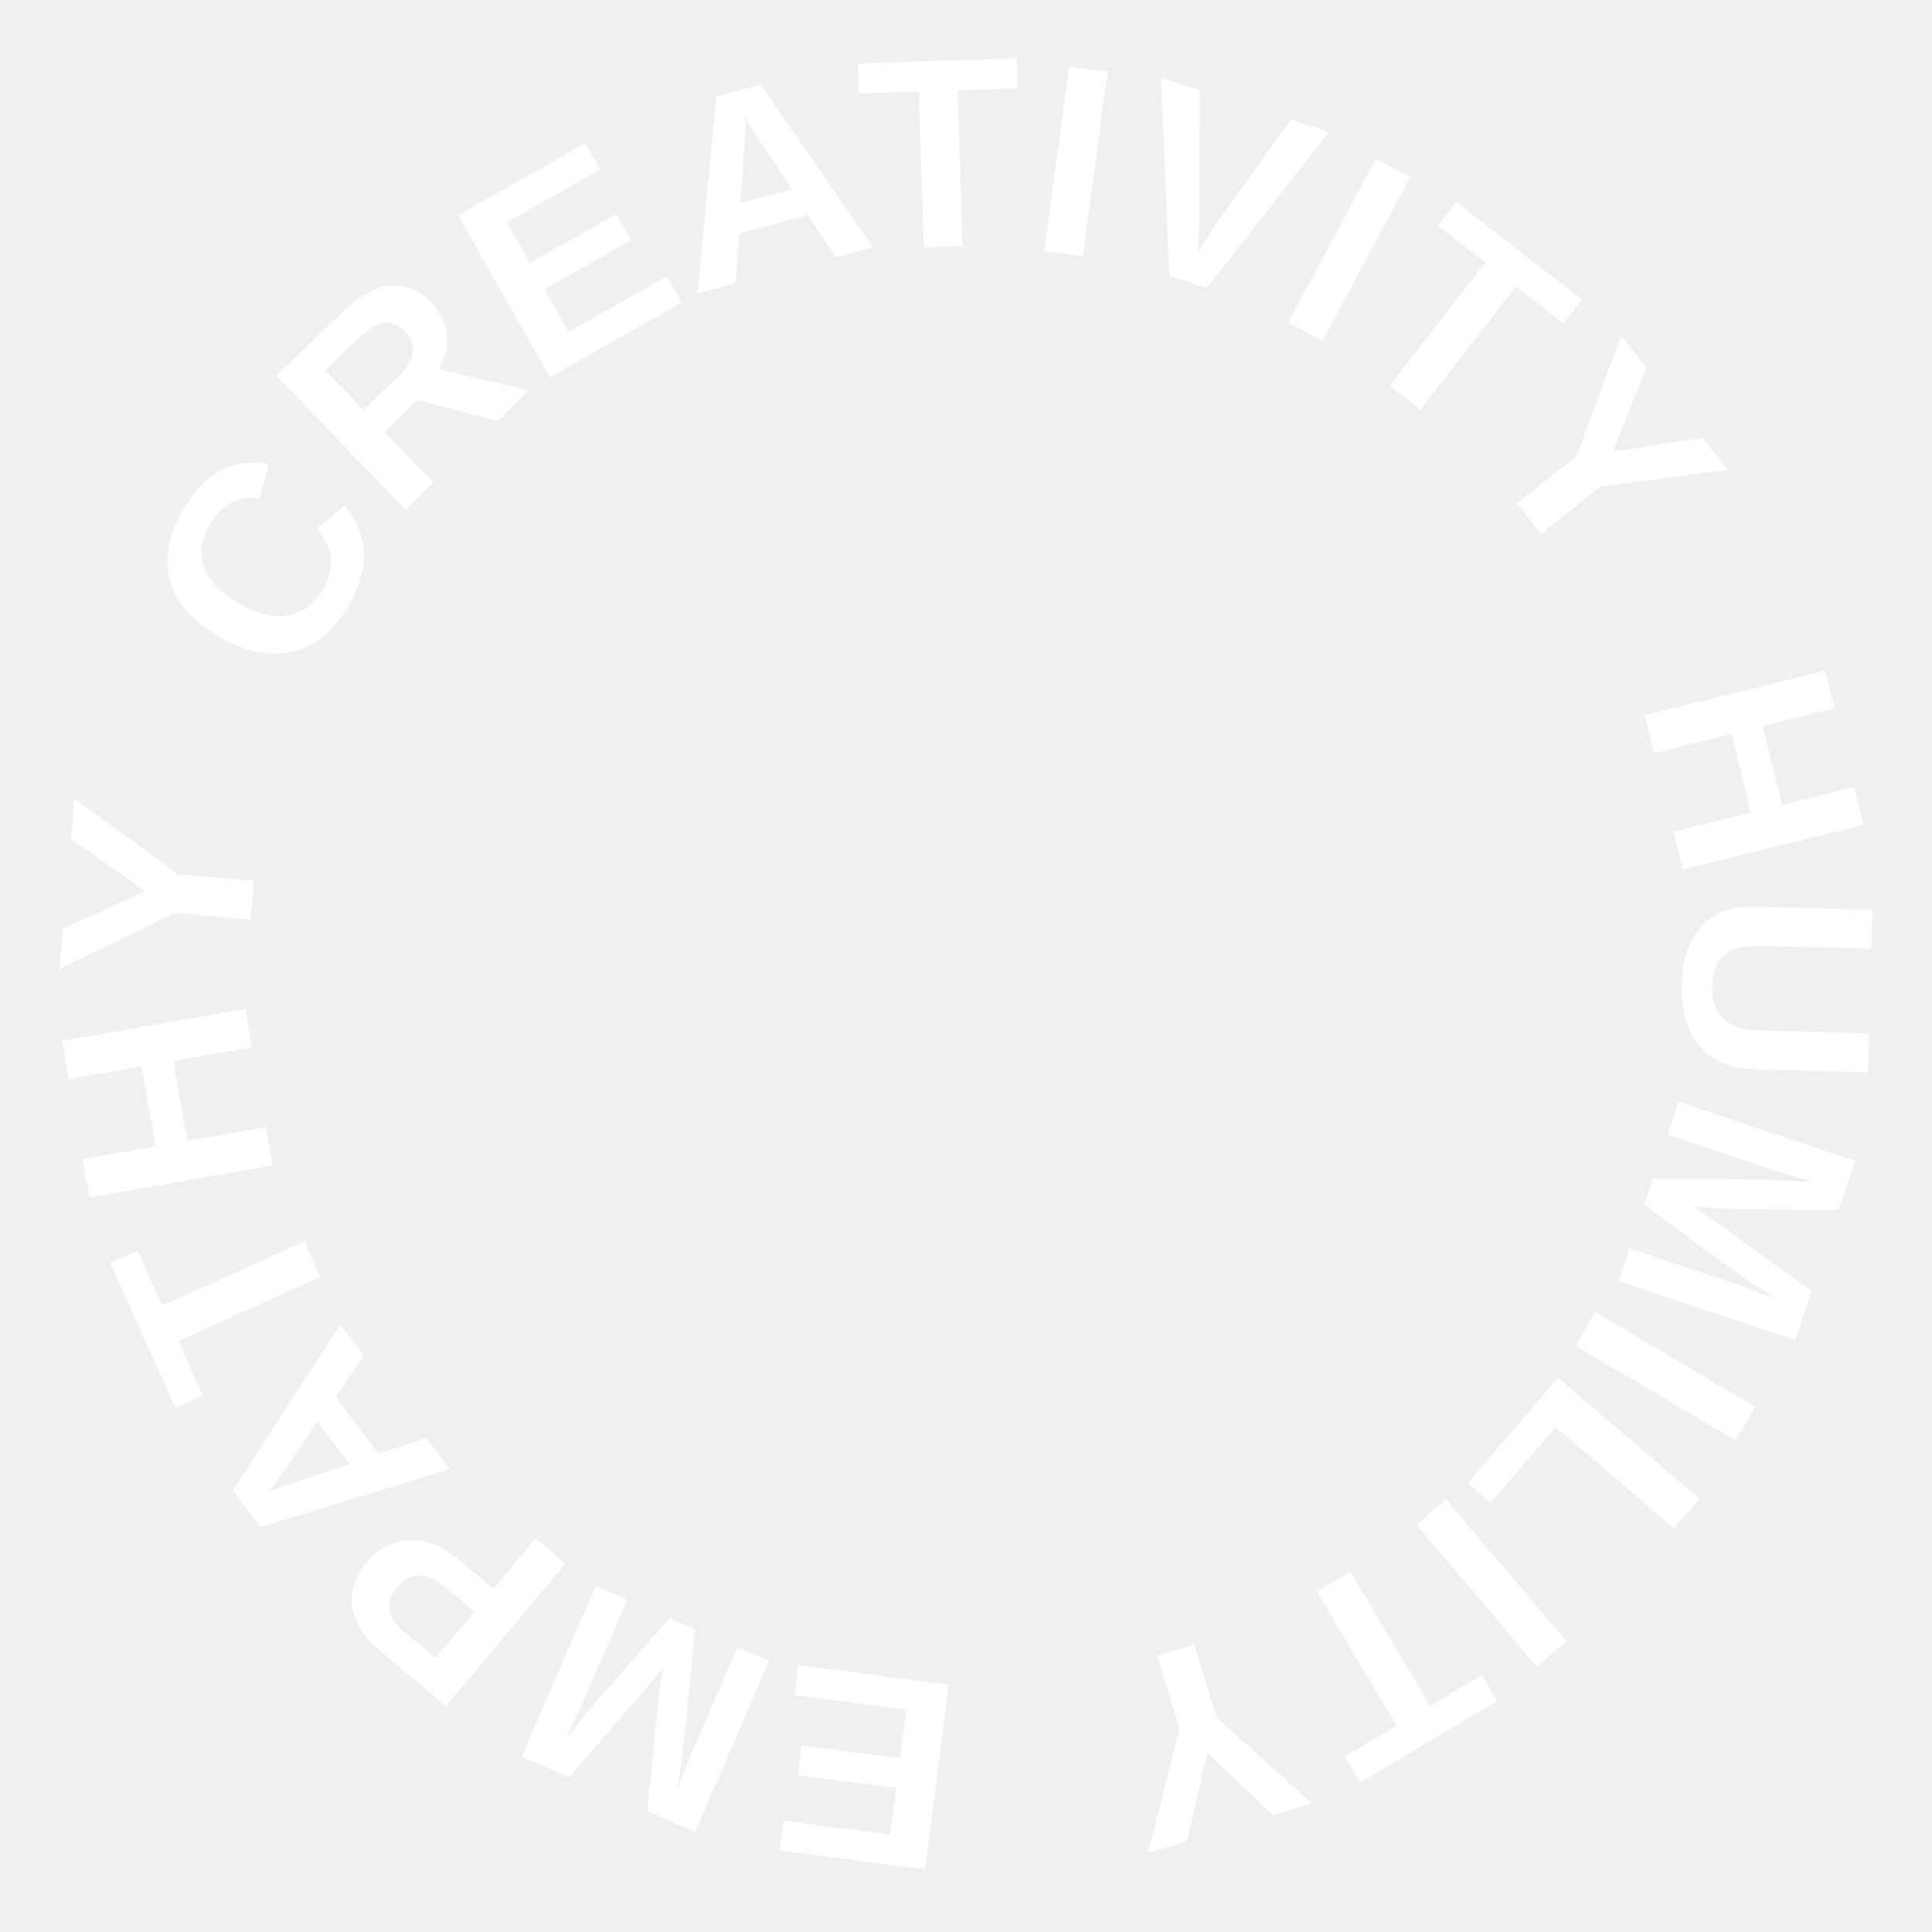
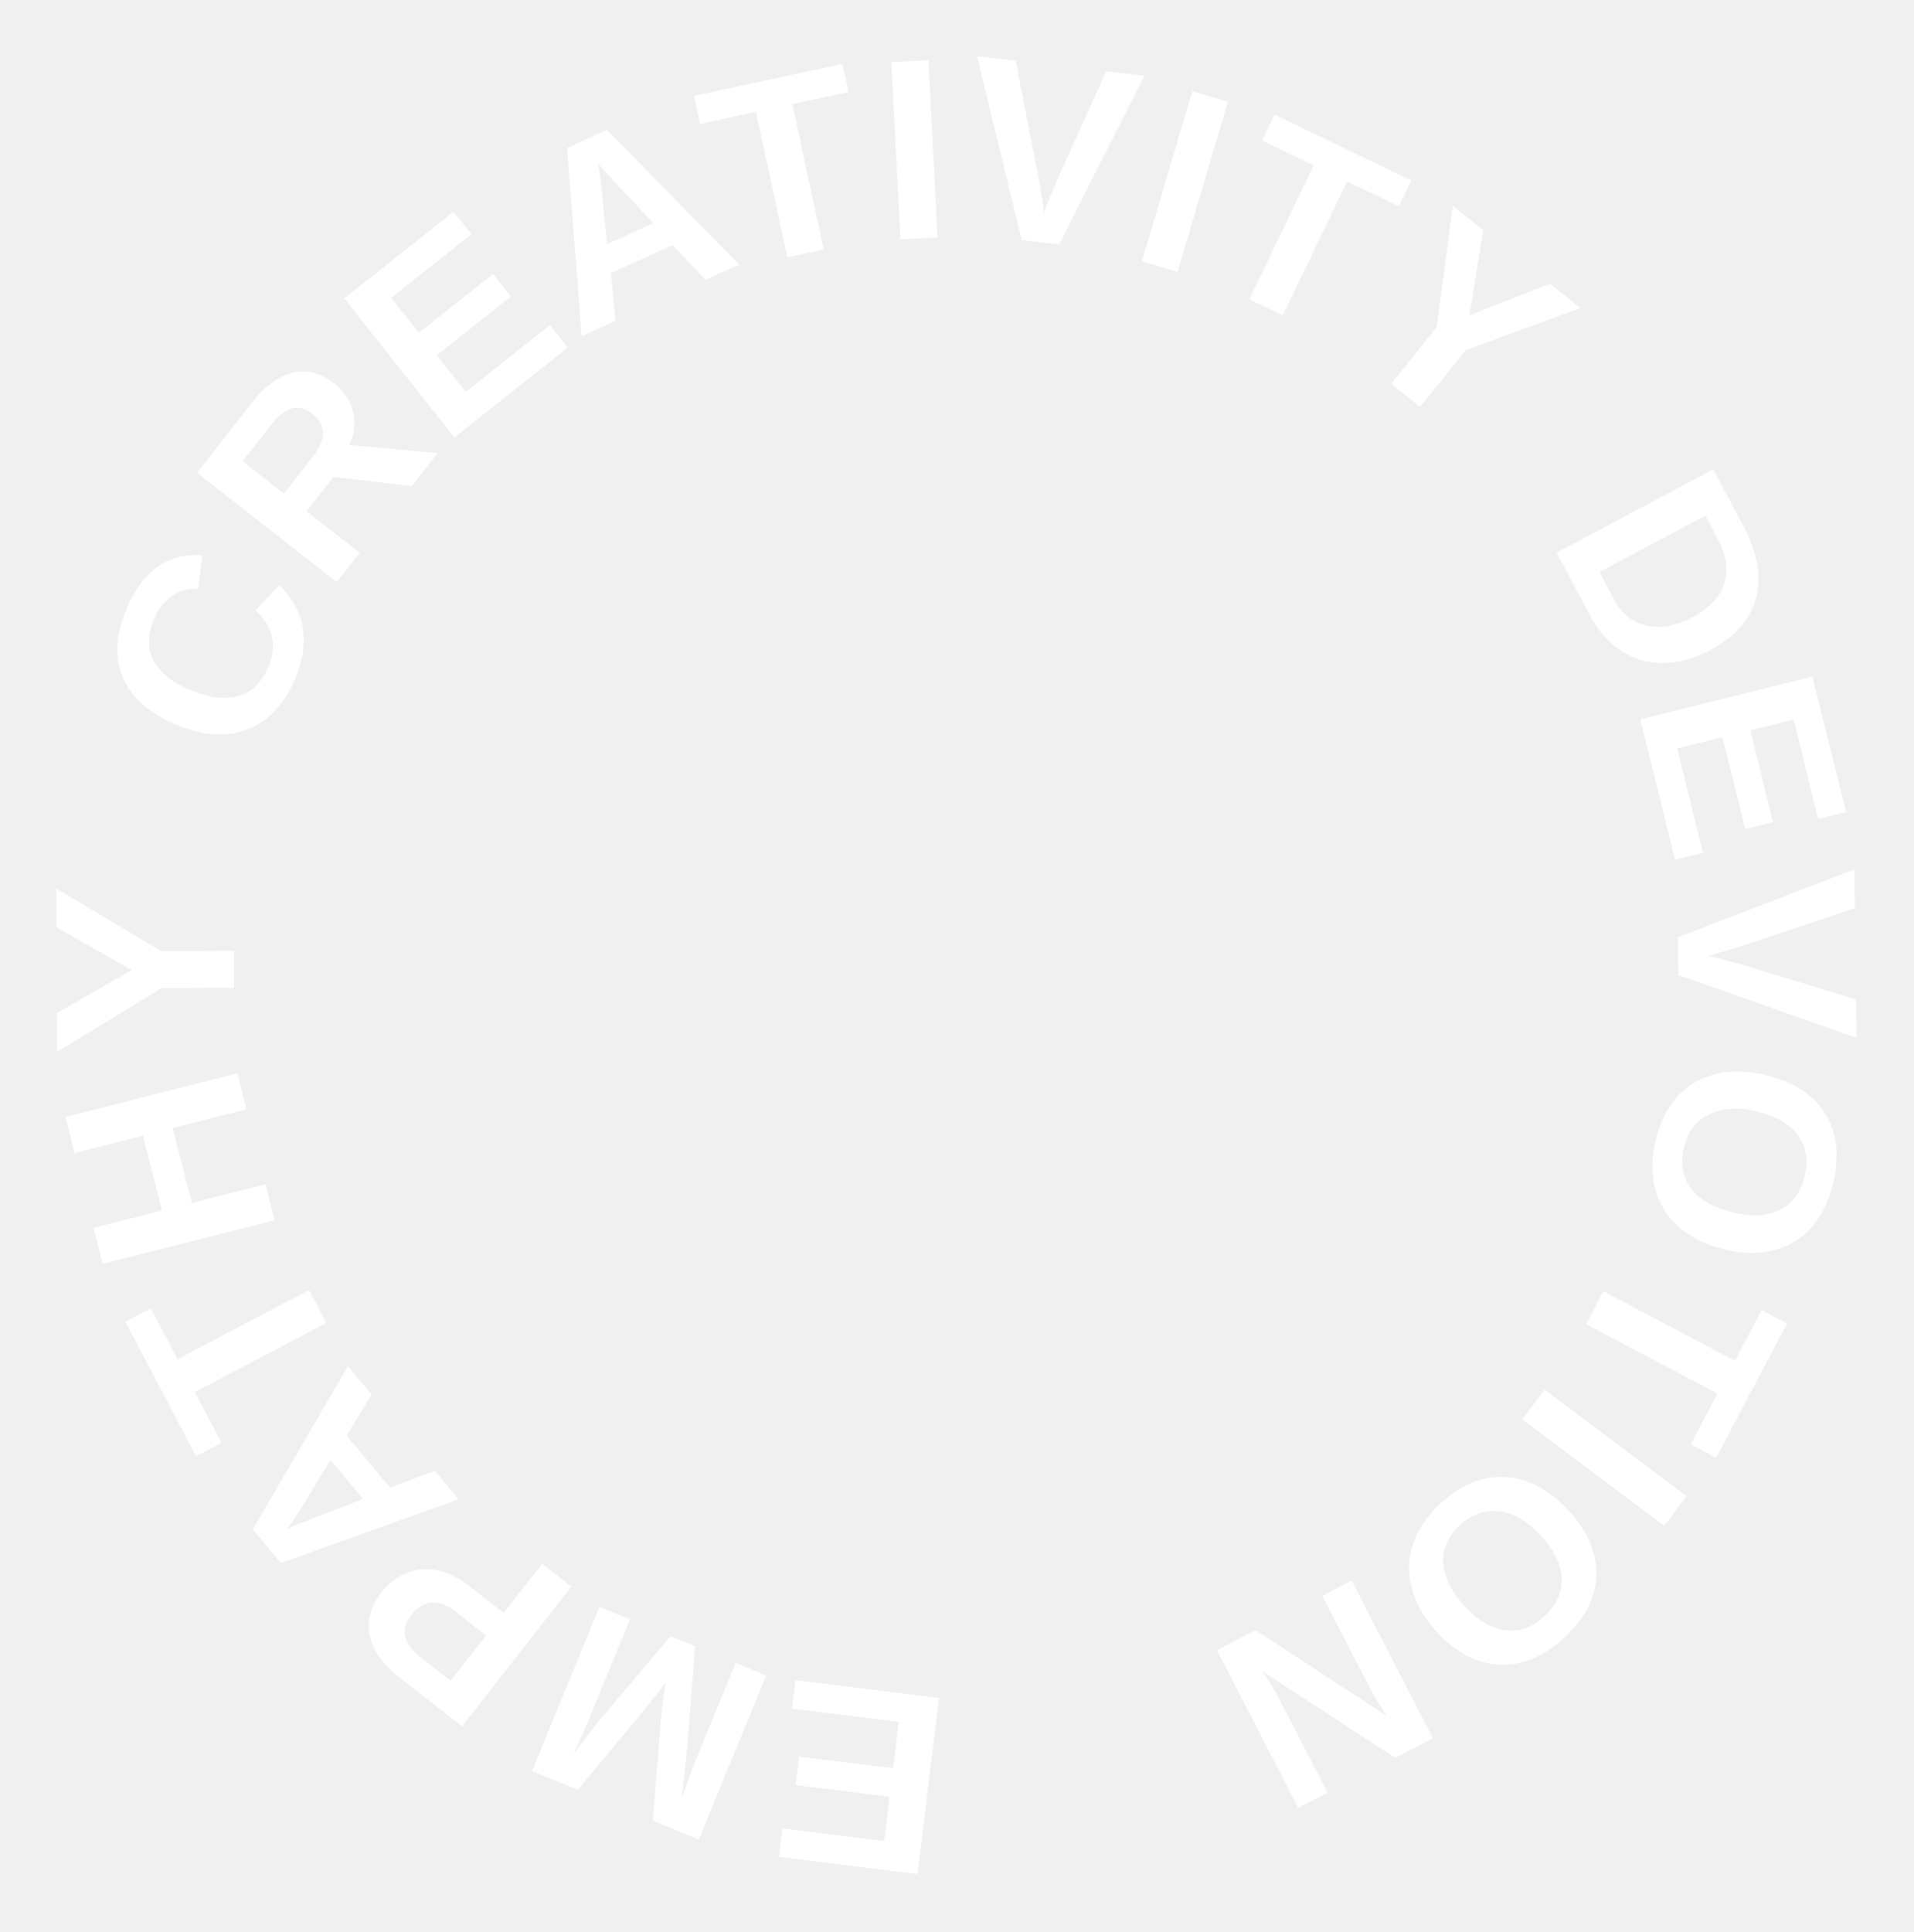
- <svg xmlns="http://www.w3.org/2000/svg" width="1143.026" height="1142.726" viewBox="0 0 1143.026 1142.726">
-   <g transform="translate(-377.154 -303.837)">
-     <g transform="matrix(-0.992, -0.129, 0.129, -0.992, 1722.51, 2716.75)">
-       <text transform="translate(948.965 1302.76)" fill="#fff" font-size="160" font-family="Arial-BoldMT, Arial" font-weight="700">
+ <svg xmlns="http://www.w3.org/2000/svg" width="1187.645" height="1198.776" viewBox="0 0 1187.645 1198.776">
+   <g id="Untitled_2" data-name="Untitled 2" transform="translate(-379.464 -302.8)">
+     <g id="Group_62" data-name="Group 62" transform="translate(1772.05 2824.34) rotate(-172.96)">
+       <text id="E" transform="translate(972.887 1357.67)" fill="#fff" font-size="160" font-family="Arial-BoldMT, Arial" font-weight="700">
        <tspan x="0" y="0">E</tspan>
      </text>
    </g>
-     <g transform="translate(1101.36 2810.14) rotate(-156.576)">
-       <text transform="translate(841.958 1290.91)" fill="#fff" font-size="160" font-family="Arial-BoldMT, Arial" font-weight="700">
+     <g id="Group_63" data-name="Group 63" transform="matrix(-0.925, -0.38, 0.38, -0.925, 1153.93, 2920.73)">
+       <text id="M" transform="translate(865.612 1346.33)" fill="#fff" font-size="160" font-family="Arial-BoldMT, Arial" font-weight="700">
        <tspan x="0" y="0">M</tspan>
      </text>
    </g>
-     <g transform="matrix(-0.767, -0.642, 0.642, -0.767, 478.363, 2645.73)">
-       <text transform="translate(719.639 1236)" fill="#fff" font-size="160" font-family="Arial-BoldMT, Arial" font-weight="700">
+     <g id="Group_64" data-name="Group 64" transform="translate(530.591 2770.5) rotate(-141.987)">
+       <text id="P" transform="translate(742.453 1293.87)" fill="#fff" font-size="160" font-family="Arial-BoldMT, Arial" font-weight="700">
        <tspan x="0" y="0">P</tspan>
      </text>
    </g>
-     <g transform="matrix(-0.603, -0.798, 0.798, -0.603, 96.066, 2400.23)">
-       <text transform="translate(645.103 1176.22)" fill="#fff" font-size="160" font-family="Arial-BoldMT, Arial" font-weight="700">
+     <g id="Group_65" data-name="Group 65" transform="matrix(-0.64, -0.769, 0.769, -0.64, 142.018, 2540.01)">
+       <text id="A" transform="translate(666.279 1236.72)" fill="#fff" font-size="160" font-family="Arial-BoldMT, Arial" font-weight="700">
        <tspan x="0" y="0">A</tspan>
      </text>
    </g>
-     <g transform="translate(-175.616 2073.19) rotate(-114.256)">
-       <text transform="translate(582.081 1093.34)" fill="#fff" font-size="160" font-family="Arial-BoldMT, Arial" font-weight="700">
+     <g id="Group_66" data-name="Group 66" transform="translate(-145.744 2225.38) rotate(-117.722)">
+       <text id="T" transform="translate(599.384 1156.72)" fill="#fff" font-size="160" font-family="Arial-BoldMT, Arial" font-weight="700">
        <tspan x="0" y="0">T</tspan>
      </text>
    </g>
-     <g transform="matrix(-0.171, -0.985, 0.985, -0.171, -356.39, 1708.29)">
-       <text transform="translate(540.756 1004.13)" fill="#fff" font-size="160" font-family="Arial-BoldMT, Arial" font-weight="700">
+     <g id="Group_67" data-name="Group 67" transform="matrix(-0.246, -0.969, 0.969, -0.246, -348.506, 1869.24)">
+       <text id="H" transform="translate(552.809 1070.17)" fill="#fff" font-size="160" font-family="Arial-BoldMT, Arial" font-weight="700">
        <tspan x="0" y="0">H</tspan>
      </text>
    </g>
-     <g transform="translate(-410.781 1330.55) rotate(-84.918)">
-       <text transform="translate(521.672 889.741)" fill="#fff" font-size="160" font-family="Arial-BoldMT, Arial" font-weight="700">
+     <g id="Group_68" data-name="Group 68" transform="translate(-430.246 1487.18) rotate(-90.27)">
+       <text id="Y" transform="translate(524.968 957.701)" fill="#fff" font-size="160" font-family="Arial-BoldMT, Arial" font-weight="700">
        <tspan x="0" y="0">Y</tspan>
      </text>
    </g>
-     <g transform="translate(-341.978 838.483) rotate(-60.218)">
-       <text transform="translate(551.975 714.105)" fill="#fff" font-size="160" font-family="Arial-BoldMT, Arial" font-weight="700">
+     <g id="Group_69" data-name="Group 69" transform="translate(-389.366 975.111) rotate(-67.315)">
+       <text id="C" transform="translate(537.544 779.937)" fill="#fff" font-size="160" font-family="Arial-BoldMT, Arial" font-weight="700">
        <tspan x="0" y="0">C</tspan>
      </text>
    </g>
-     <g transform="translate(-254.653 594.229) rotate(-43.934)">
-       <text transform="translate(609.285 612.784)" fill="#fff" font-size="160" font-family="Arial-BoldMT, Arial" font-weight="700">
+     <g id="Group_70" data-name="Group 70" transform="translate(-306.241 716.586) rotate(-51.976)">
+       <text id="R" transform="translate(581.877 672.402)" fill="#fff" font-size="160" font-family="Arial-BoldMT, Arial" font-weight="700">
        <tspan x="0" y="0">R</tspan>
      </text>
    </g>
-     <g transform="matrix(0.871, -0.492, 0.492, 0.871, -172.092, 409.767)">
-       <text transform="translate(692.745 531.957)" fill="#fff" font-size="160" font-family="Arial-BoldMT, Arial" font-weight="700">
+     <g id="Group_71" data-name="Group 71" transform="translate(-219.535 531.286) rotate(-38.399)">
+       <text id="E-2" data-name="E" transform="translate(653.075 580.86)" fill="#fff" font-size="160" font-family="Arial-BoldMT, Arial" font-weight="700">
        <tspan x="0" y="0">E</tspan>
      </text>
    </g>
-     <g transform="translate(-95.52 214.594) rotate(-14.666)">
-       <text transform="translate(786.038 478.436)" fill="#fff" font-size="160" font-family="Arial-BoldMT, Arial" font-weight="700">
+     <g id="Group_72" data-name="Group 72" transform="matrix(0.91, -0.414, 0.414, 0.91, -146.425, 350.82)">
+       <text id="A-2" data-name="A" transform="translate(736.935 513.548)" fill="#fff" font-size="160" font-family="Arial-BoldMT, Arial" font-weight="700">
        <tspan x="0" y="0">A</tspan>
      </text>
    </g>
-     <g transform="matrix(0.999, -0.032, 0.032, 0.999, -13.879, 28.335)">
-       <text transform="translate(886.666 451.869)" fill="#fff" font-size="160" font-family="Arial-BoldMT, Arial" font-weight="700">
+     <g id="Group_73" data-name="Group 73" transform="translate(-80.222 185.106) rotate(-12.123)">
+       <text id="T-2" data-name="T" transform="translate(831.494 470.291)" fill="#fff" font-size="160" font-family="Arial-BoldMT, Arial" font-weight="700">
        <tspan x="0" y="0">T</tspan>
      </text>
    </g>
-     <g transform="translate(69.344 -127.898) rotate(7.705)">
-       <text transform="translate(984.323 450.933)" fill="#fff" font-size="160" font-family="Arial-BoldMT, Arial" font-weight="700">
+     <g id="Group_74" data-name="Group 74" transform="translate(-21.883 48.003) rotate(-2.93)">
+       <text id="I" transform="translate(927.547 451.84)" fill="#fff" font-size="160" font-family="Arial-BoldMT, Arial" font-weight="700">
        <tspan x="0" y="0">I</tspan>
      </text>
    </g>
-     <g transform="translate(189.592 -294.522) rotate(17.913)">
-       <text transform="translate(1029.14 454.206)" fill="#fff" font-size="160" font-family="Arial-BoldMT, Arial" font-weight="700">
+     <g id="Group_75" data-name="Group 75" transform="translate(58.098 -109.226) rotate(6.63)">
+       <text id="V" transform="translate(971.995 446.945)" fill="#fff" font-size="160" font-family="Arial-BoldMT, Arial" font-weight="700">
        <tspan x="0" y="0">V</tspan>
      </text>
    </g>
-     <g transform="translate(365.849 -476.031) rotate(28.221)">
-       <text transform="translate(1129.76 489.666)" fill="#fff" font-size="160" font-family="Arial-BoldMT, Arial" font-weight="700">
+     <g id="Group_76" data-name="Group 76" transform="translate(175.419 -286.9) rotate(16.487)">
+       <text id="I-2" data-name="I" transform="translate(1077.84 461.941)" fill="#fff" font-size="160" font-family="Arial-BoldMT, Arial" font-weight="700">
        <tspan x="0" y="0">I</tspan>
      </text>
    </g>
-     <g transform="matrix(0.79, 0.613, -0.613, 0.79, 557.208, -610.348)">
-       <text transform="translate(1170.37 508.947)" fill="#fff" font-size="160" font-family="Arial-BoldMT, Arial" font-weight="700">
+     <g id="Group_77" data-name="Group 77" transform="matrix(0.901, 0.433, -0.433, 0.901, 315.317, -439.057)">
+       <text id="T-3" data-name="T" transform="translate(1121.43 472.623)" fill="#fff" font-size="160" font-family="Arial-BoldMT, Arial" font-weight="700">
        <tspan x="0" y="0">T</tspan>
      </text>
    </g>
-     <g transform="translate(916.228 -762.228) rotate(51.489)">
-       <text transform="translate(1248.43 568.883)" fill="#fff" font-size="160" font-family="Arial-BoldMT, Arial" font-weight="700">
+     <g id="Group_78" data-name="Group 78" transform="translate(587.494 -643.553) rotate(38.699)">
+       <text id="Y-2" data-name="Y" transform="translate(1210.06 514.713)" fill="#fff" font-size="160" font-family="Arial-BoldMT, Arial" font-weight="700">
        <tspan x="0" y="0">Y</tspan>
      </text>
    </g>
-     <g transform="translate(1719.32 -763.706) rotate(76.093)">
-       <text transform="translate(1347.59 716.61)" fill="#fff" font-size="160" font-family="Arial-BoldMT, Arial" font-weight="700">
-         <tspan x="0" y="0">H</tspan>
+     <g id="Group_79" data-name="Group 79" transform="translate(1272.32 -845.93) rotate(61.976)">
+       <text id="D" transform="translate(1340.43 636.291)" fill="#fff" font-size="160" font-family="Arial-BoldMT, Arial" font-weight="700">
+         <tspan x="0" y="0">D</tspan>
      </text>
    </g>
-     <g transform="translate(2242.57 -522.196) rotate(91.59)">
-       <text transform="translate(1375.24 829.501)" fill="#fff" font-size="160" font-family="Arial-BoldMT, Arial" font-weight="700">
-         <tspan x="0" y="0">U</tspan>
+     <g id="Group_80" data-name="Group 80" transform="translate(1776.05 -792.871) rotate(76.071)">
+       <text id="E-3" data-name="E" transform="translate(1394.8 738.739)" fill="#fff" font-size="160" font-family="Arial-BoldMT, Arial" font-weight="700">
+         <tspan x="0" y="0">E</tspan>
      </text>
    </g>
-     <g transform="matrix(-0.317, 0.948, -0.948, -0.317, 2705.8, -56.246)">
-       <text transform="translate(1373.15 946.016)" fill="#fff" font-size="160" font-family="Arial-BoldMT, Arial" font-weight="700">
-         <tspan x="0" y="0">M</tspan>
+     <g id="Group_81" data-name="Group 81" transform="matrix(0.013, 1, -1, 0.013, 2244.37, -589.075)">
+       <text id="V-2" data-name="V" transform="translate(1420.69 842.749)" fill="#fff" font-size="160" font-family="Arial-BoldMT, Arial" font-weight="700">
+         <tspan x="0" y="0">V</tspan>
      </text>
    </g>
-     <g transform="translate(2923.47 474.544) rotate(120.604)">
-       <text transform="translate(1326.41 1070.97)" fill="#fff" font-size="160" font-family="Arial-BoldMT, Arial" font-weight="700">
+     <g id="Group_82" data-name="Group 82" transform="translate(2685.57 -205.197) rotate(103.796)">
+       <text id="O" transform="translate(1423.24 950.353)" fill="#fff" font-size="160" font-family="Arial-BoldMT, Arial" font-weight="700">
+         <tspan x="0" y="0">O</tspan>
+       </text>
+     </g>
+     <g id="Group_83" data-name="Group 83" transform="translate(2989.16 340.693) rotate(117.851)">
+       <text id="T-4" data-name="T" transform="translate(1391.92 1071.02)" fill="#fff" font-size="160" font-family="Arial-BoldMT, Arial" font-weight="700">
+         <tspan x="0" y="0">T</tspan>
+       </text>
+     </g>
+     <g id="Group_84" data-name="Group 84" transform="matrix(-0.6, 0.8, -0.8, -0.6, 3076.25, 774.915)">
+       <text id="I-3" data-name="I" transform="translate(1344.4 1156.51)" fill="#fff" font-size="160" font-family="Arial-BoldMT, Arial" font-weight="700">
        <tspan x="0" y="0">I</tspan>
      </text>
    </g>
-     <g transform="translate(2999.2 842.32) rotate(130.605)">
-       <text transform="translate(1305.91 1110.82)" fill="#fff" font-size="160" font-family="Arial-BoldMT, Arial" font-weight="700">
-         <tspan x="0" y="0">L</tspan>
+     <g id="Group_85" data-name="Group 85" transform="translate(3101 1184.85) rotate(137.537)">
+       <text id="O-2" data-name="O" transform="translate(1320.34 1194.81)" fill="#fff" font-size="160" font-family="Arial-BoldMT, Arial" font-weight="700">
+         <tspan x="0" y="0">O</tspan>
      </text>
    </g>
-     <g transform="translate(2952.93 1284.23) rotate(139.694)">
-       <text transform="translate(1240.81 1183.97)" fill="#fff" font-size="160" font-family="Arial-BoldMT, Arial" font-weight="700">
-         <tspan x="0" y="0">I</tspan>
-       </text>
-     </g>
-     <g transform="translate(2867.58 1640.05) rotate(149.224)">
-       <text transform="translate(1208.1 1214.64)" fill="#fff" font-size="160" font-family="Arial-BoldMT, Arial" font-weight="700">
-         <tspan x="0" y="0">T</tspan>
-       </text>
-     </g>
-     <g transform="matrix(-0.957, 0.291, -0.291, -0.957, 2567.8, 2148.37)">
-       <text transform="translate(1123.97 1265.34)" fill="#fff" font-size="160" font-family="Arial-BoldMT, Arial" font-weight="700">
-         <tspan x="0" y="0">Y</tspan>
+     <g id="Group_86" data-name="Group 86" transform="translate(2905.05 1852.29) rotate(152.716)">
+       <text id="N" transform="translate(1227.75 1278.68)" fill="#fff" font-size="160" font-family="Arial-BoldMT, Arial" font-weight="700">
+         <tspan x="0" y="0">N</tspan>
      </text>
    </g>
  </g>
</svg>
